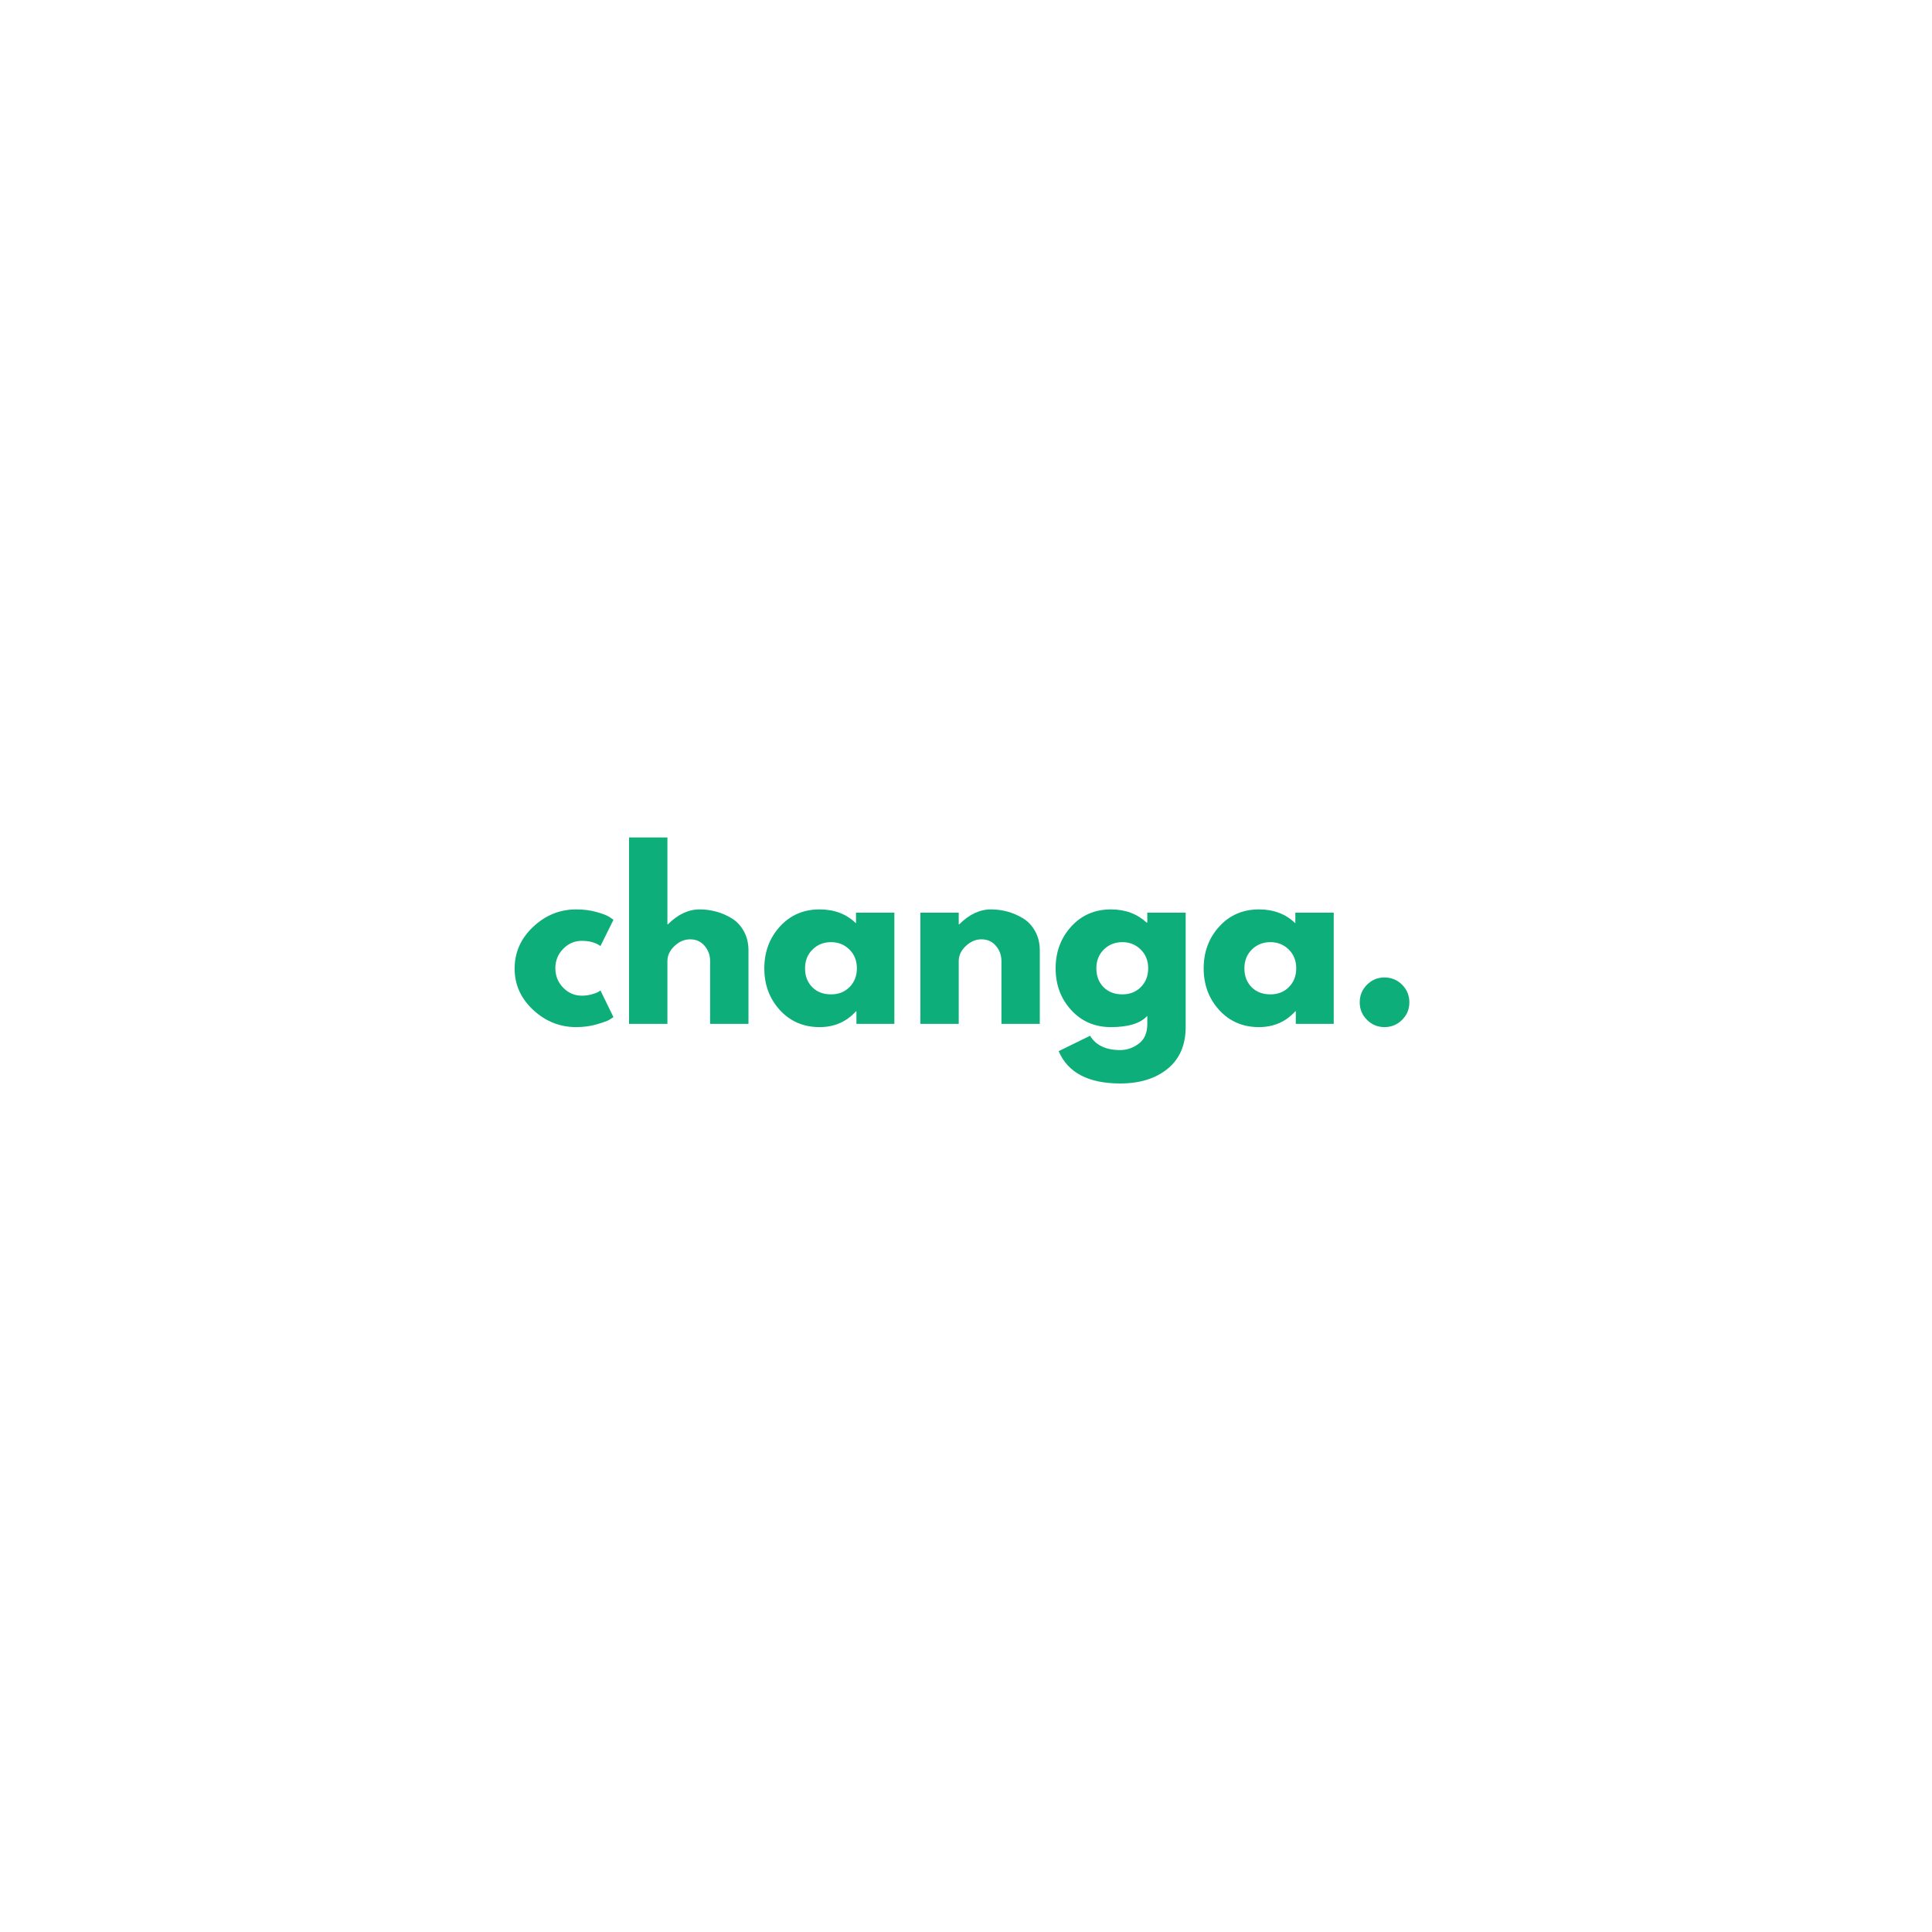
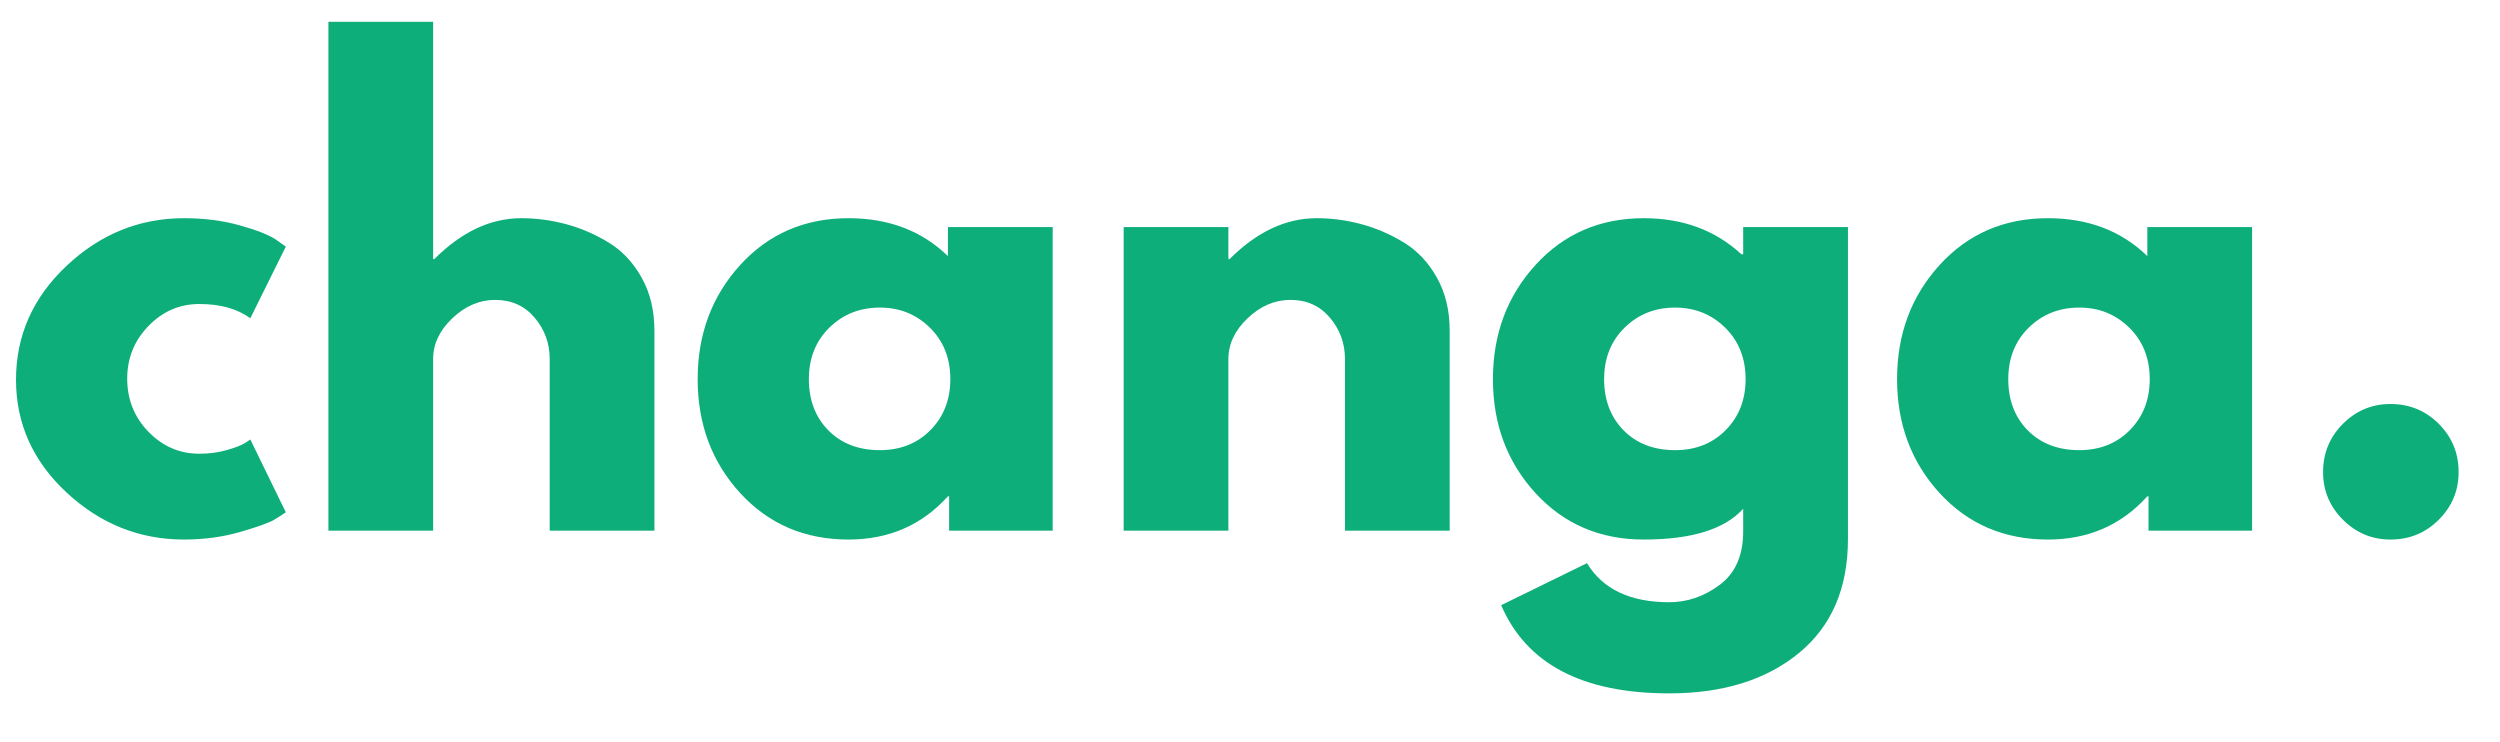
- <svg xmlns="http://www.w3.org/2000/svg" width="2000" zoomAndPan="magnify" viewBox="0 0 1500 1500" height="2000" preserveAspectRatio="xMidYMid meet" version="1.0">
+ <svg xmlns="http://www.w3.org/2000/svg" width="711" zoomAndPan="magnify" viewBox="395 644 711 211" height="211" preserveAspectRatio="xMidYMid meet" version="1.0">
  <defs>
    <g />
    <clipPath id="d70d11c524">
      <rect x="0" width="711" y="0" height="211" />
    </clipPath>
  </defs>
  <g transform="matrix(1, 0, 0, 1, 395, 644)">
    <g clip-path="url(#d70d11c524)">
      <g fill="#0dae79" fill-opacity="1">
        <g transform="translate(0.678525, 150.9144)">
          <g>
            <path d="M 56.031 -64.453 C 50.426 -64.453 45.602 -62.375 41.562 -58.219 C 37.52 -54.07 35.5 -49.082 35.5 -43.25 C 35.5 -37.301 37.52 -32.25 41.562 -28.094 C 45.602 -23.945 50.426 -21.875 56.031 -21.875 C 58.727 -21.875 61.281 -22.207 63.688 -22.875 C 66.102 -23.551 67.875 -24.227 69 -24.906 L 70.516 -25.922 L 80.609 -5.219 C 79.816 -4.656 78.719 -3.953 77.312 -3.109 C 75.914 -2.266 72.723 -1.113 67.734 0.344 C 62.742 1.801 57.383 2.531 51.656 2.531 C 38.977 2.531 27.844 -1.926 18.25 -10.844 C 8.664 -19.77 3.875 -30.457 3.875 -42.906 C 3.875 -55.477 8.664 -66.281 18.25 -75.312 C 27.844 -84.344 38.977 -88.859 51.656 -88.859 C 57.383 -88.859 62.66 -88.18 67.484 -86.828 C 72.305 -85.484 75.727 -84.141 77.75 -82.797 L 80.609 -80.781 L 70.516 -60.406 C 66.805 -63.102 61.977 -64.453 56.031 -64.453 Z M 56.031 -64.453 " />
          </g>
        </g>
      </g>
      <g fill="#0dae79" fill-opacity="1">
        <g transform="translate(83.3057, 150.9144)">
          <g>
            <path d="M 10.094 0 L 10.094 -144.719 L 39.875 -144.719 L 39.875 -77.234 L 40.219 -77.234 C 47.957 -84.984 56.203 -88.859 64.953 -88.859 C 69.211 -88.859 73.445 -88.297 77.656 -87.172 C 81.863 -86.047 85.898 -84.305 89.766 -81.953 C 93.641 -79.598 96.781 -76.258 99.188 -71.938 C 101.602 -67.625 102.812 -62.602 102.812 -56.875 L 102.812 0 L 73.031 0 L 73.031 -48.797 C 73.031 -53.285 71.598 -57.211 68.734 -60.578 C 65.879 -63.941 62.148 -65.625 57.547 -65.625 C 53.066 -65.625 49 -63.883 45.344 -60.406 C 41.695 -56.938 39.875 -53.066 39.875 -48.797 L 39.875 0 Z M 10.094 0 " />
          </g>
        </g>
      </g>
      <g fill="#0dae79" fill-opacity="1">
        <g transform="translate(194.5411, 150.9144)">
          <g>
            <path d="M 15.984 -10.672 C 7.91 -19.484 3.875 -30.285 3.875 -43.078 C 3.875 -55.867 7.91 -66.695 15.984 -75.562 C 24.066 -84.426 34.332 -88.859 46.781 -88.859 C 58.227 -88.859 67.648 -85.266 75.047 -78.078 L 75.047 -86.328 L 104.844 -86.328 L 104.844 0 L 75.391 0 L 75.391 -9.766 L 75.047 -9.766 C 67.648 -1.566 58.227 2.531 46.781 2.531 C 34.332 2.531 24.066 -1.867 15.984 -10.672 Z M 41.312 -57.719 C 37.438 -53.906 35.5 -49.023 35.5 -43.078 C 35.5 -37.129 37.348 -32.273 41.047 -28.516 C 44.754 -24.766 49.641 -22.891 55.703 -22.891 C 61.535 -22.891 66.332 -24.797 70.094 -28.609 C 73.852 -32.422 75.734 -37.242 75.734 -43.078 C 75.734 -49.023 73.797 -53.906 69.922 -57.719 C 66.047 -61.531 61.305 -63.438 55.703 -63.438 C 49.984 -63.438 45.188 -61.531 41.312 -57.719 Z M 41.312 -57.719 " />
          </g>
        </g>
      </g>
      <g fill="#0dae79" fill-opacity="1">
        <g transform="translate(309.4787, 150.9144)">
          <g>
            <path d="M 10.094 0 L 10.094 -86.328 L 39.875 -86.328 L 39.875 -77.234 L 40.219 -77.234 C 47.957 -84.984 56.203 -88.859 64.953 -88.859 C 69.211 -88.859 73.445 -88.297 77.656 -87.172 C 81.863 -86.047 85.898 -84.305 89.766 -81.953 C 93.641 -79.598 96.781 -76.258 99.188 -71.938 C 101.602 -67.625 102.812 -62.602 102.812 -56.875 L 102.812 0 L 73.031 0 L 73.031 -48.797 C 73.031 -53.285 71.598 -57.211 68.734 -60.578 C 65.879 -63.941 62.148 -65.625 57.547 -65.625 C 53.066 -65.625 49 -63.883 45.344 -60.406 C 41.695 -56.938 39.875 -53.066 39.875 -48.797 L 39.875 0 Z M 10.094 0 " />
          </g>
        </g>
      </g>
      <g fill="#0dae79" fill-opacity="1">
        <g transform="translate(420.714, 150.9144)">
          <g>
            <path d="M 6.219 21.203 L 30.625 9.25 C 35.113 16.656 42.91 20.359 54.016 20.359 C 59.18 20.359 63.977 18.703 68.406 15.391 C 72.832 12.086 75.047 7.016 75.047 0.172 L 75.047 -6.219 C 69.773 -0.383 60.352 2.531 46.781 2.531 C 34.332 2.531 24.066 -1.867 15.984 -10.672 C 7.91 -19.484 3.875 -30.285 3.875 -43.078 C 3.875 -55.867 7.91 -66.695 15.984 -75.562 C 24.066 -84.426 34.332 -88.859 46.781 -88.859 C 57.883 -88.859 67.141 -85.438 74.547 -78.594 L 75.047 -78.594 L 75.047 -86.328 L 104.844 -86.328 L 104.844 2.359 C 104.844 16.379 100.188 27.203 90.875 34.828 C 81.562 42.461 69.273 46.281 54.016 46.281 C 29.336 46.281 13.406 37.922 6.219 21.203 Z M 41.312 -57.719 C 37.438 -53.906 35.5 -49.023 35.5 -43.078 C 35.5 -37.129 37.348 -32.273 41.047 -28.516 C 44.754 -24.766 49.641 -22.891 55.703 -22.891 C 61.535 -22.891 66.332 -24.797 70.094 -28.609 C 73.852 -32.422 75.734 -37.242 75.734 -43.078 C 75.734 -49.023 73.797 -53.906 69.922 -57.719 C 66.047 -61.531 61.305 -63.438 55.703 -63.438 C 49.984 -63.438 45.188 -61.531 41.312 -57.719 Z M 41.312 -57.719 " />
          </g>
        </g>
      </g>
      <g fill="#0dae79" fill-opacity="1">
        <g transform="translate(535.6516, 150.9144)">
          <g>
            <path d="M 15.984 -10.672 C 7.91 -19.484 3.875 -30.285 3.875 -43.078 C 3.875 -55.867 7.91 -66.695 15.984 -75.562 C 24.066 -84.426 34.332 -88.859 46.781 -88.859 C 58.227 -88.859 67.648 -85.266 75.047 -78.078 L 75.047 -86.328 L 104.844 -86.328 L 104.844 0 L 75.391 0 L 75.391 -9.766 L 75.047 -9.766 C 67.648 -1.566 58.227 2.531 46.781 2.531 C 34.332 2.531 24.066 -1.867 15.984 -10.672 Z M 41.312 -57.719 C 37.438 -53.906 35.5 -49.023 35.5 -43.078 C 35.5 -37.129 37.348 -32.273 41.047 -28.516 C 44.754 -24.766 49.641 -22.891 55.703 -22.891 C 61.535 -22.891 66.332 -24.797 70.094 -28.609 C 73.852 -32.422 75.734 -37.242 75.734 -43.078 C 75.734 -49.023 73.797 -53.906 69.922 -57.719 C 66.047 -61.531 61.305 -63.438 55.703 -63.438 C 49.984 -63.438 45.188 -61.531 41.312 -57.719 Z M 41.312 -57.719 " />
          </g>
        </g>
      </g>
      <g fill="#0dae79" fill-opacity="1">
        <g transform="translate(650.5892, 150.9144)">
          <g>
            <path d="M 29.281 -36.016 C 34.664 -36.016 39.238 -34.133 43 -30.375 C 46.758 -26.613 48.641 -22.039 48.641 -16.656 C 48.641 -11.383 46.758 -6.867 43 -3.109 C 39.238 0.648 34.664 2.531 29.281 2.531 C 24.008 2.531 19.492 0.648 15.734 -3.109 C 11.973 -6.867 10.094 -11.383 10.094 -16.656 C 10.094 -22.039 11.973 -26.613 15.734 -30.375 C 19.492 -34.133 24.008 -36.016 29.281 -36.016 Z M 29.281 -36.016 " />
          </g>
        </g>
      </g>
    </g>
  </g>
</svg>
